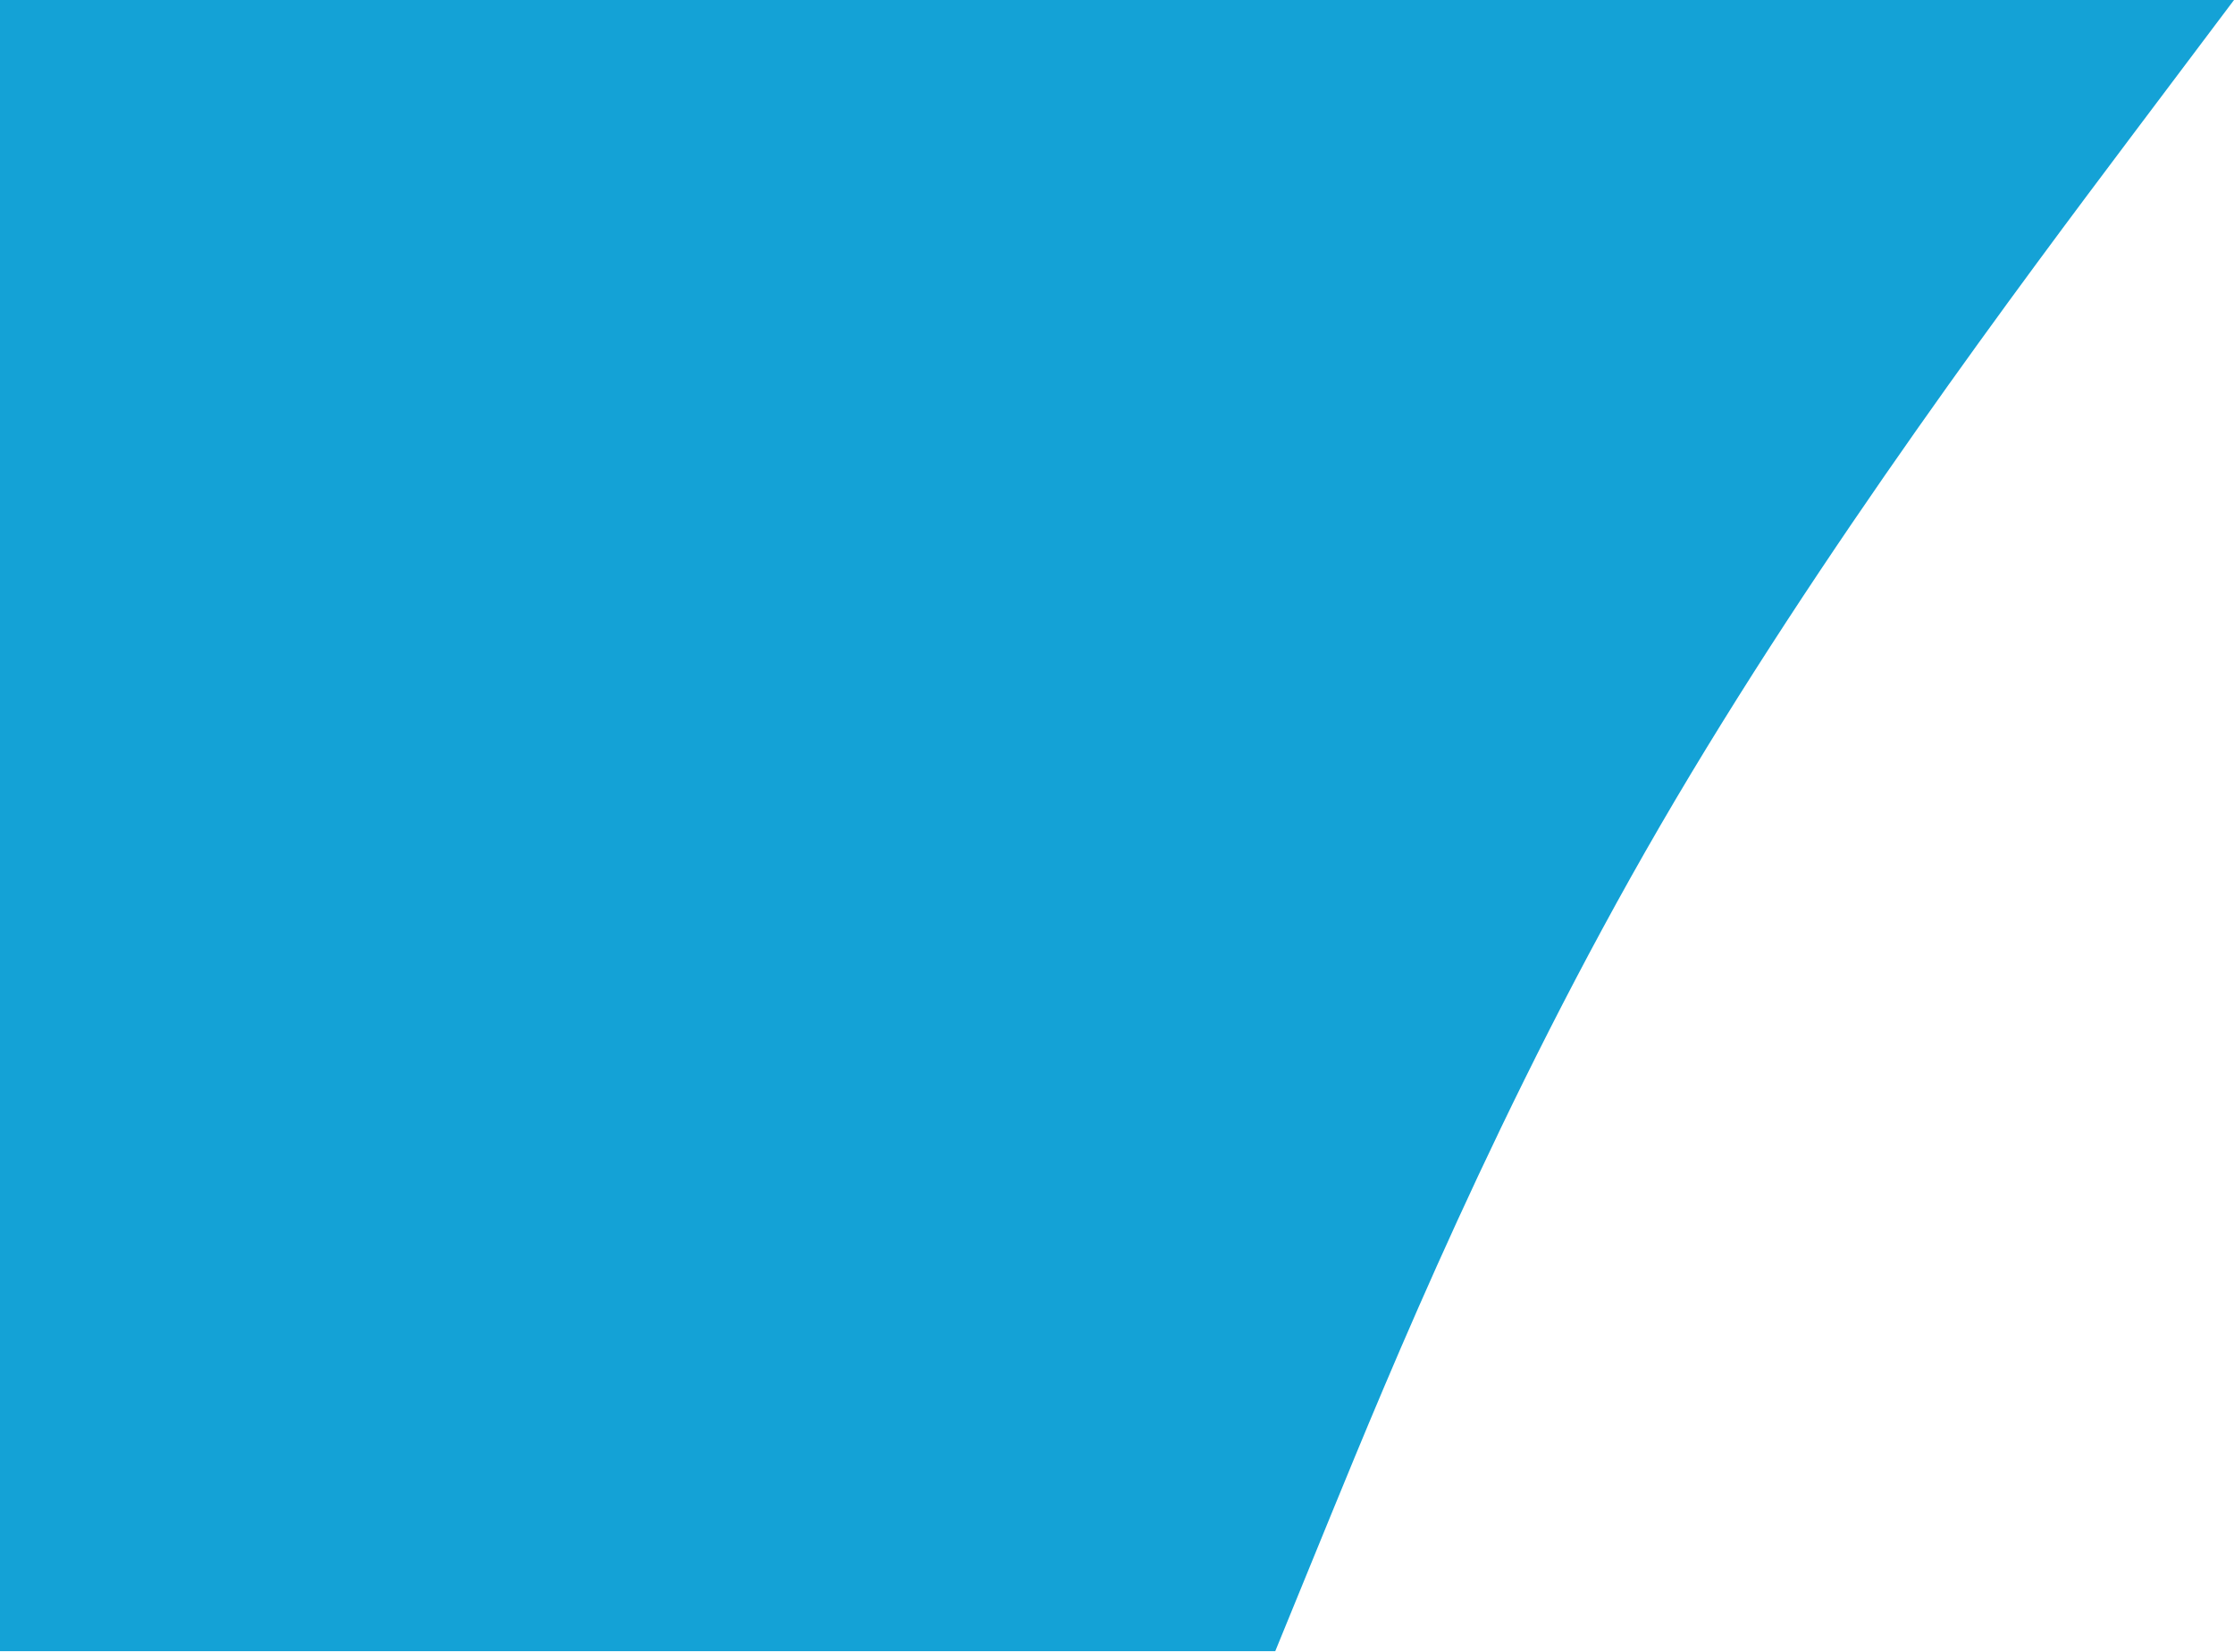
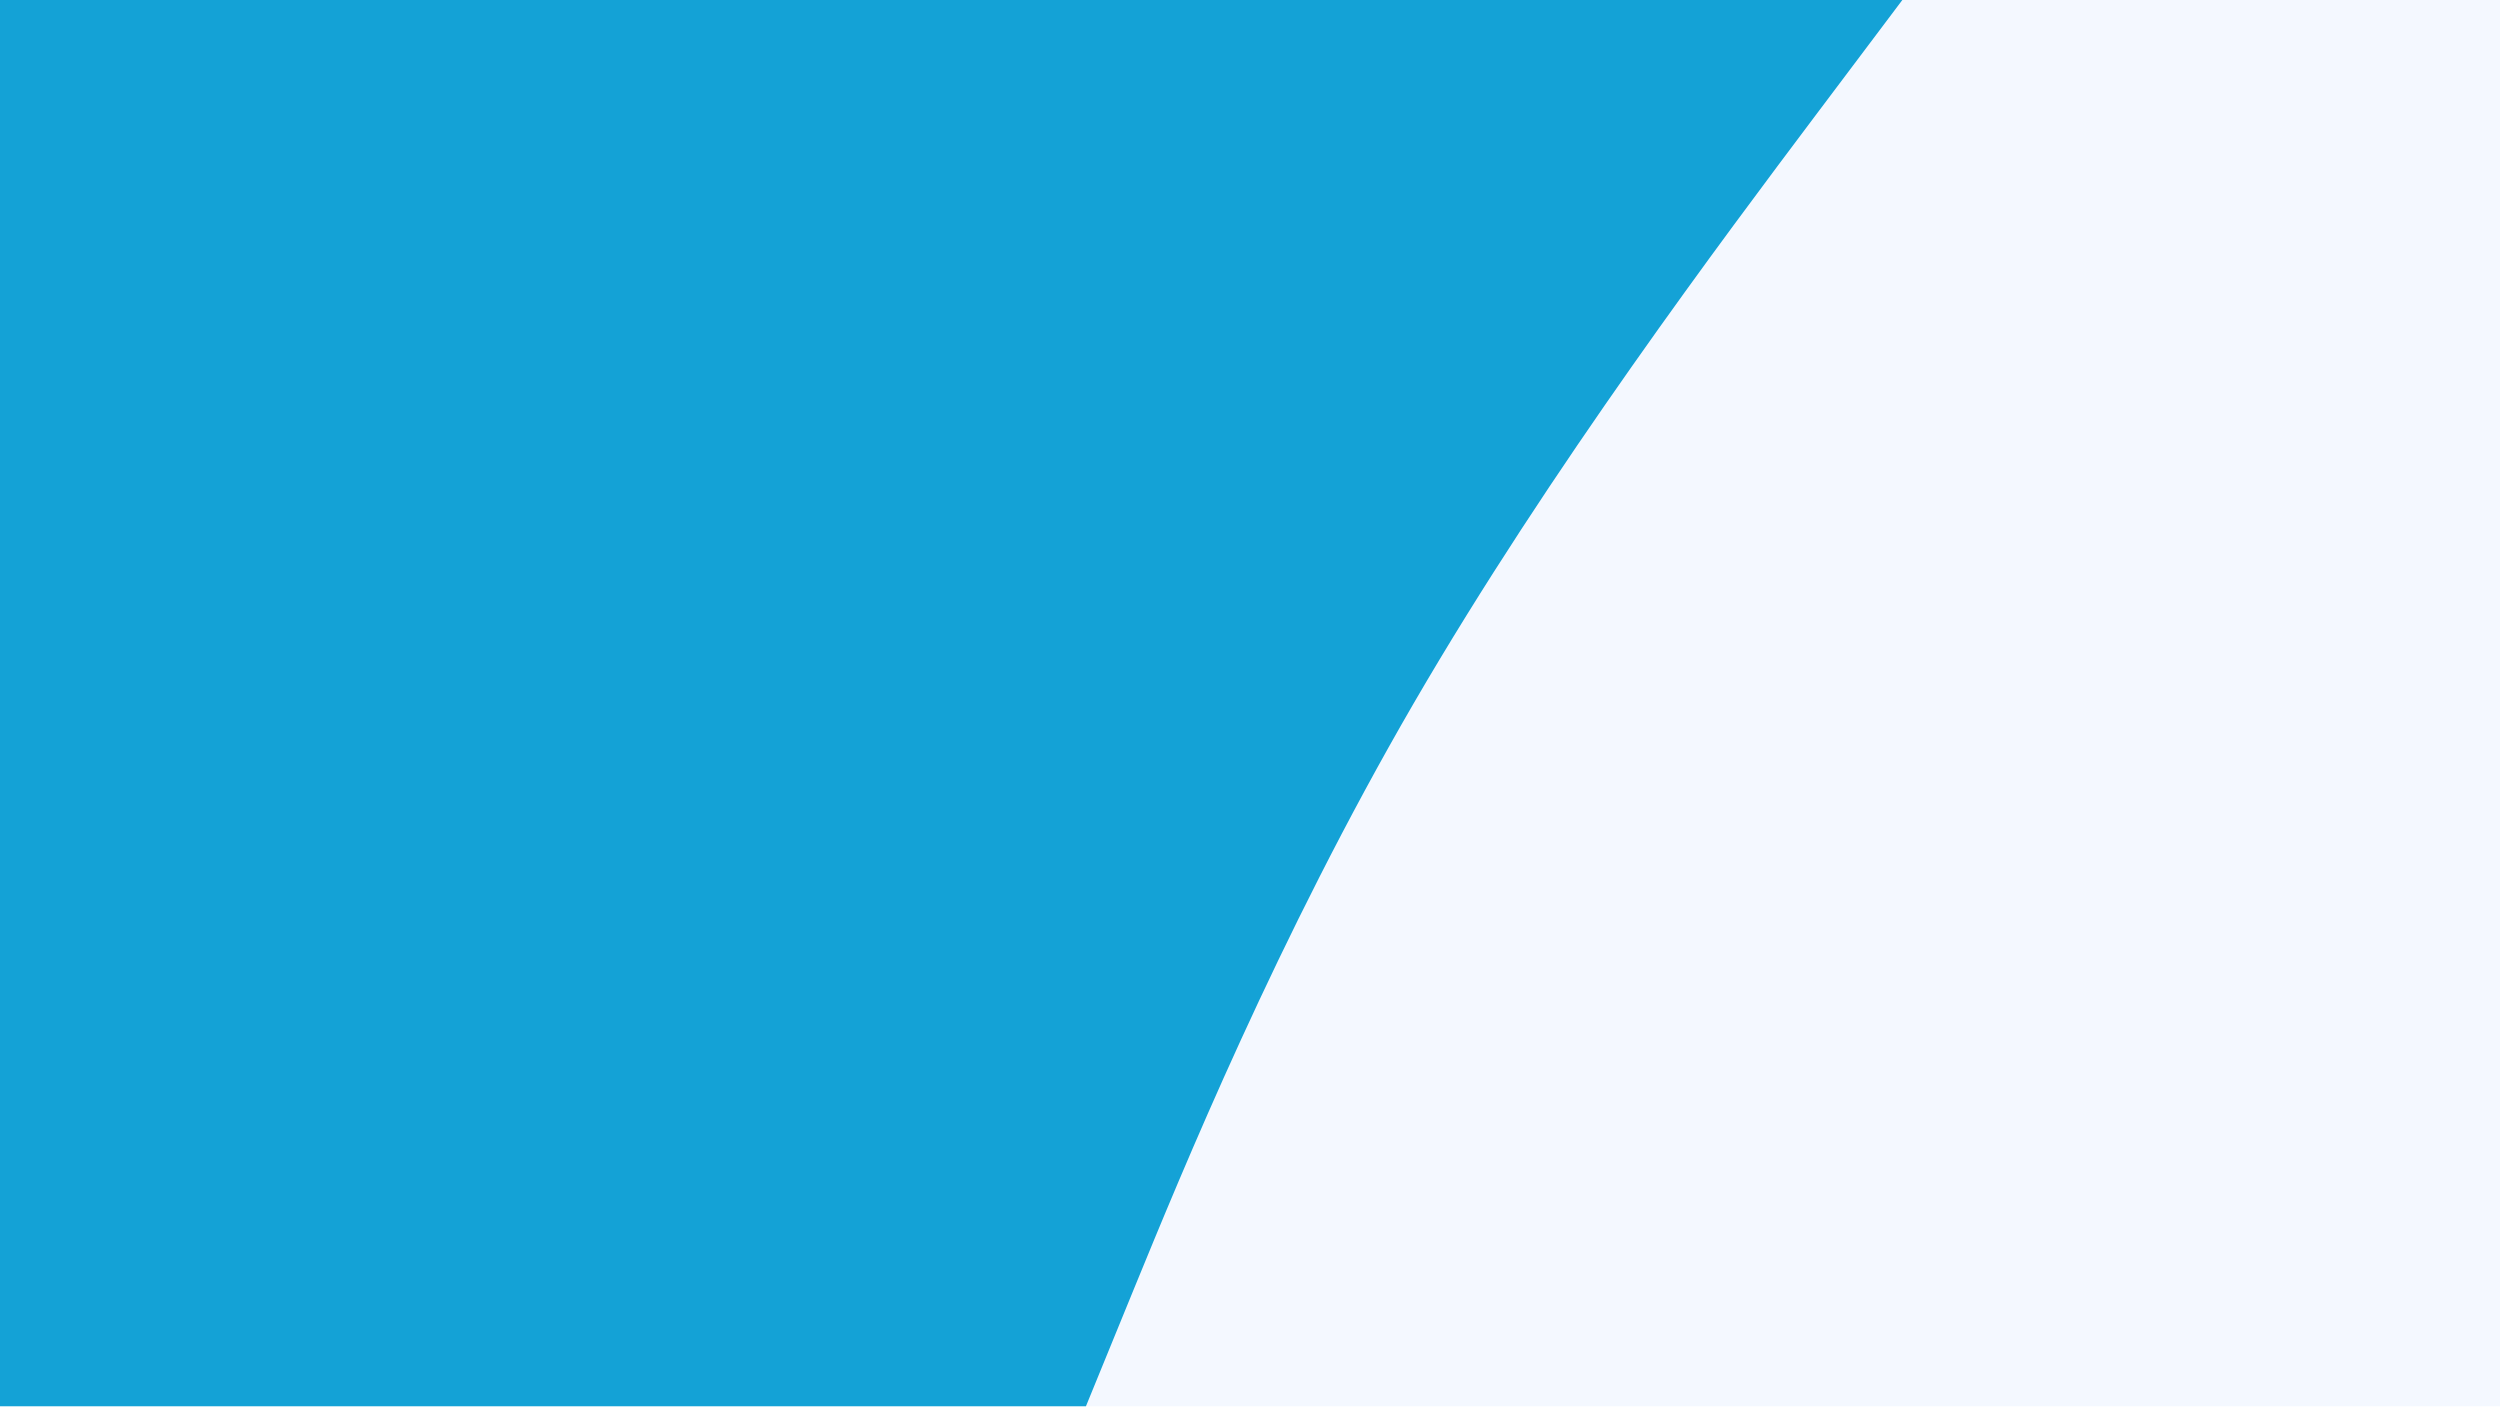
- <svg xmlns="http://www.w3.org/2000/svg" id="visual" version="1.1">
-   <path d="M1461 0L1393.3 90C1325.7 180 1190.3 360 1085.8 540C981.3 720 907.7 900 870.8 990L834 1080L0 1080L0 990C0 900 0 720 0 540C0 360 0 180 0 90L0 0Z" fill="#14A2D6">
- </path>
+ <svg xmlns="http://www.w3.org/2000/svg" id="visual" viewBox="0 0 1920 1080" width="1920" height="1080" class="background_image_svg">
+   <rect x="0" y="0" width="1920" height="1080" fill="#F4F8FF" />
+   <path d="M1461 0L1393.3 90C1325.7 180 1190.3 360 1085.8 540C981.3 720 907.7 900 870.8 990L834 1080L0 1080L0 990C0 900 0 720 0 540C0 360 0 180 0 90L0 0Z" fill="#14A2D6" stroke-linecap="round" stroke-linejoin="miter" />
</svg>
